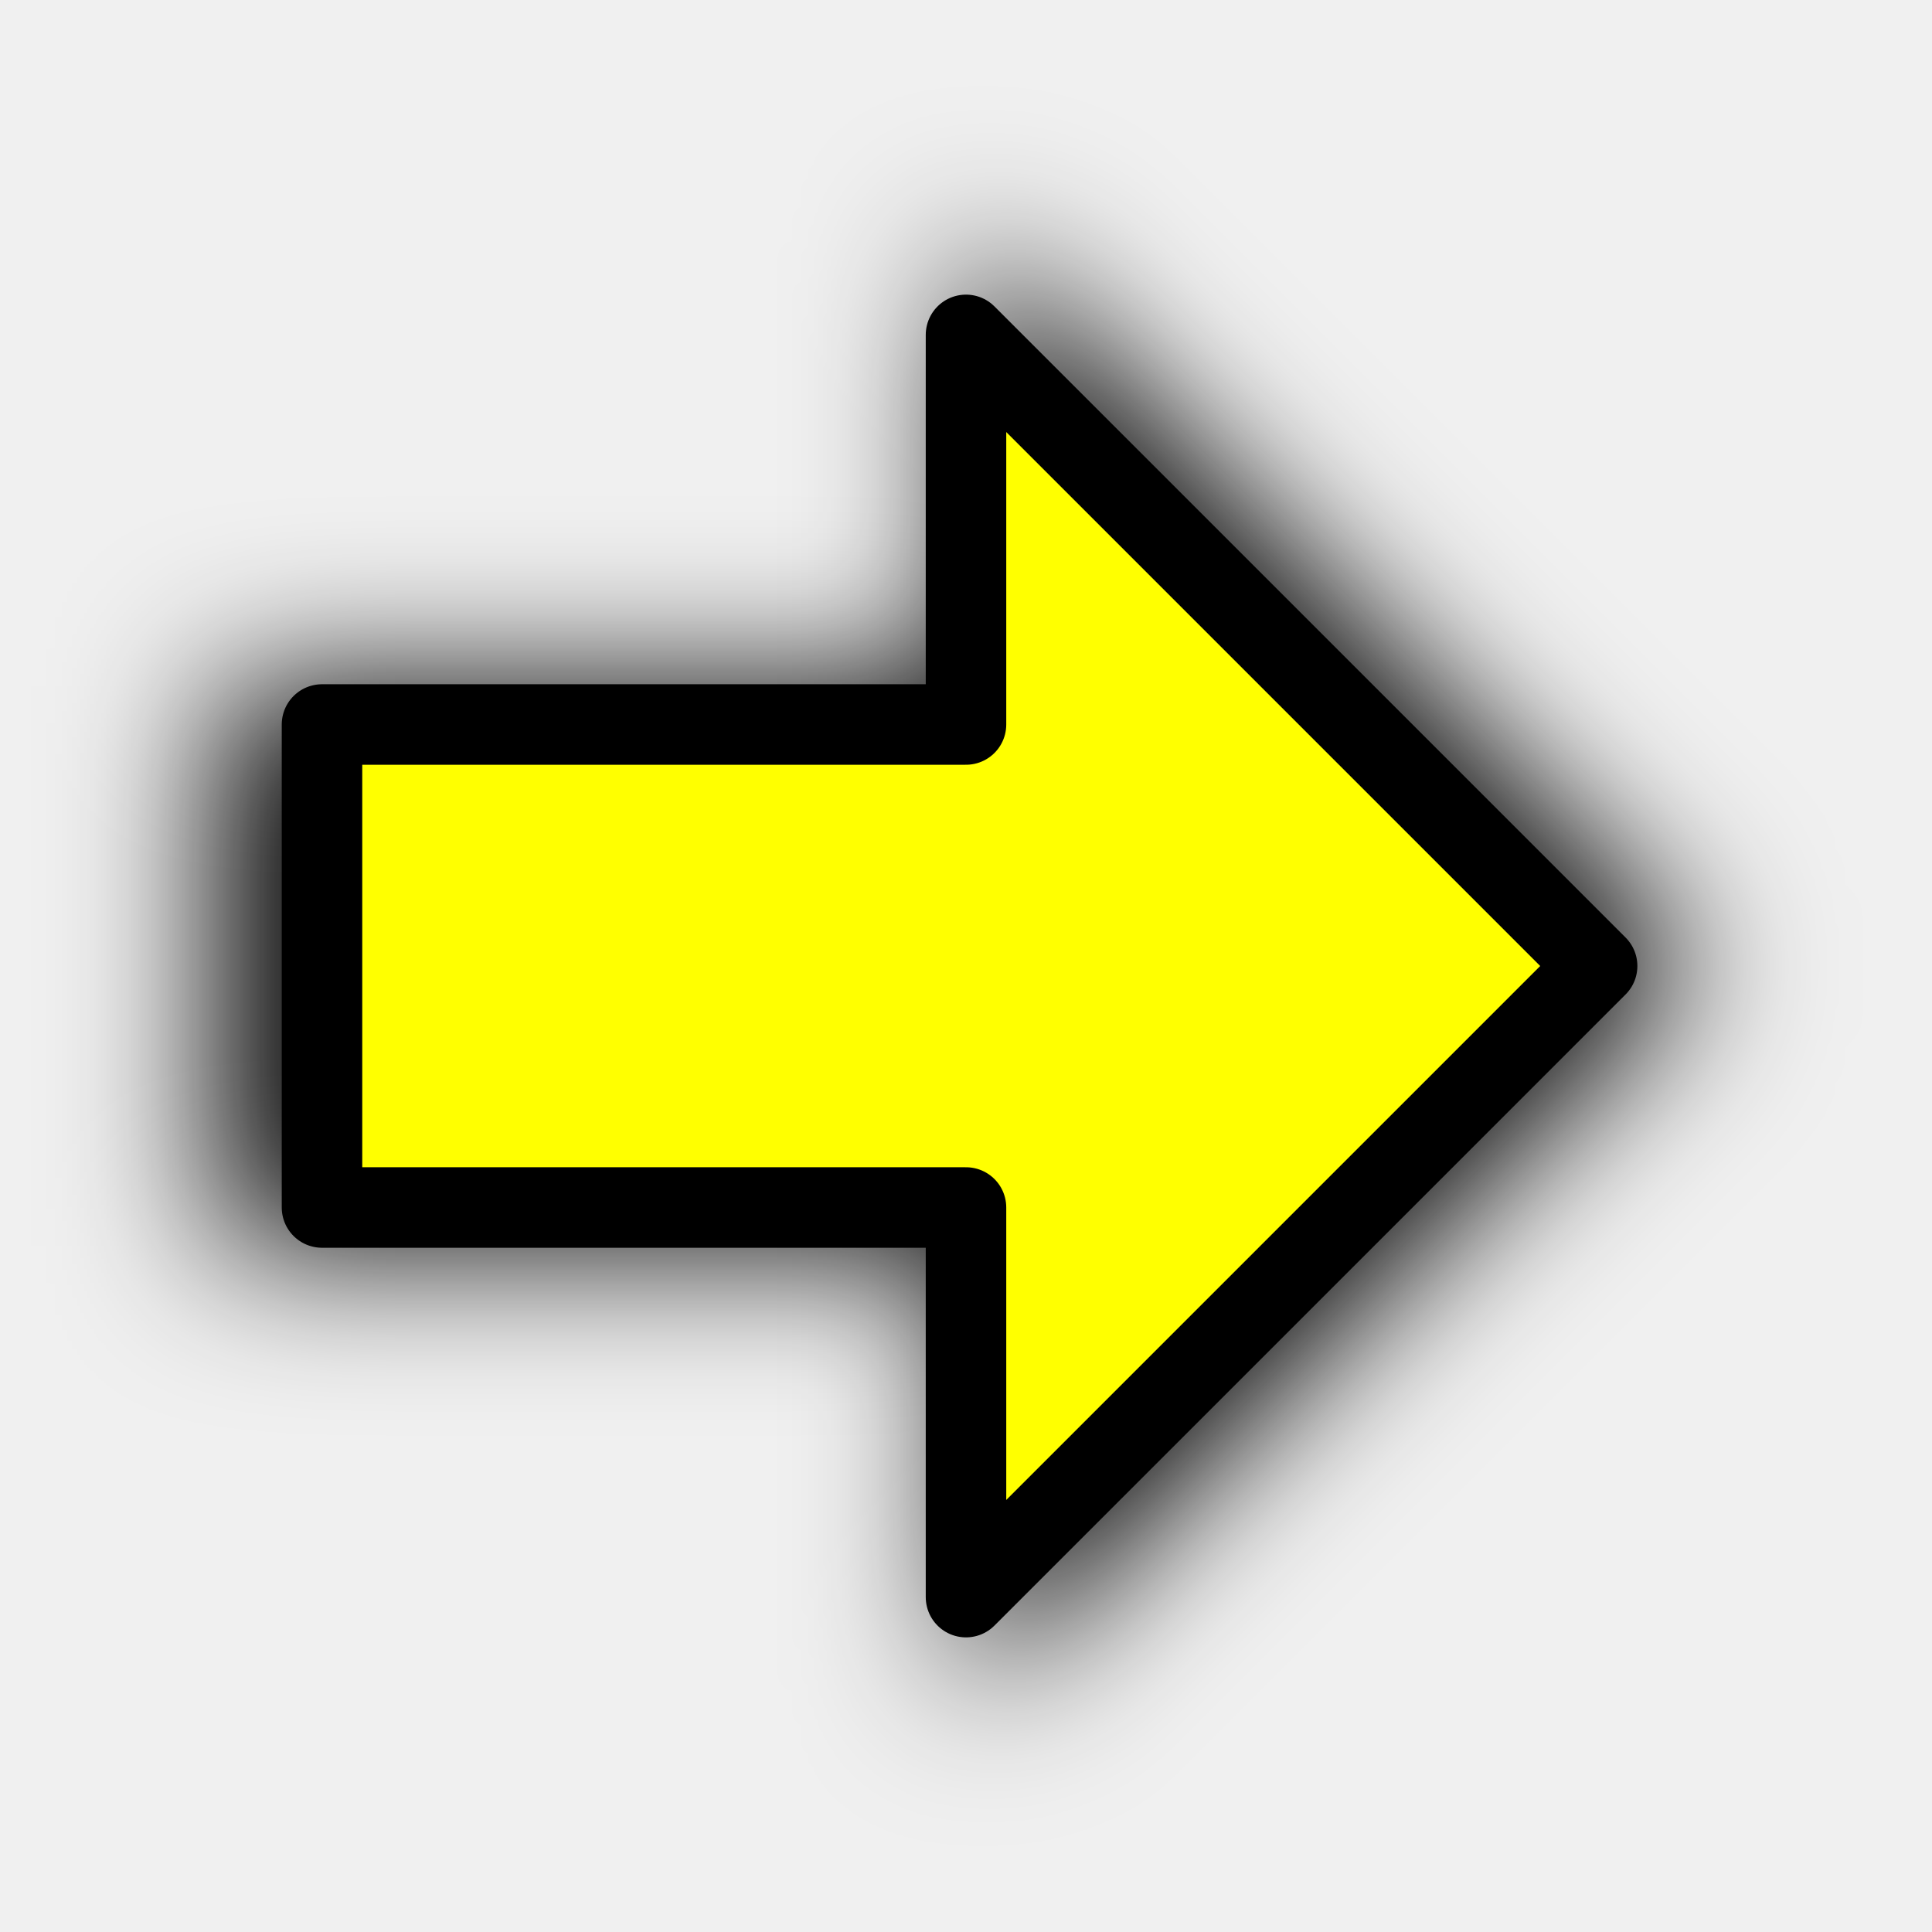
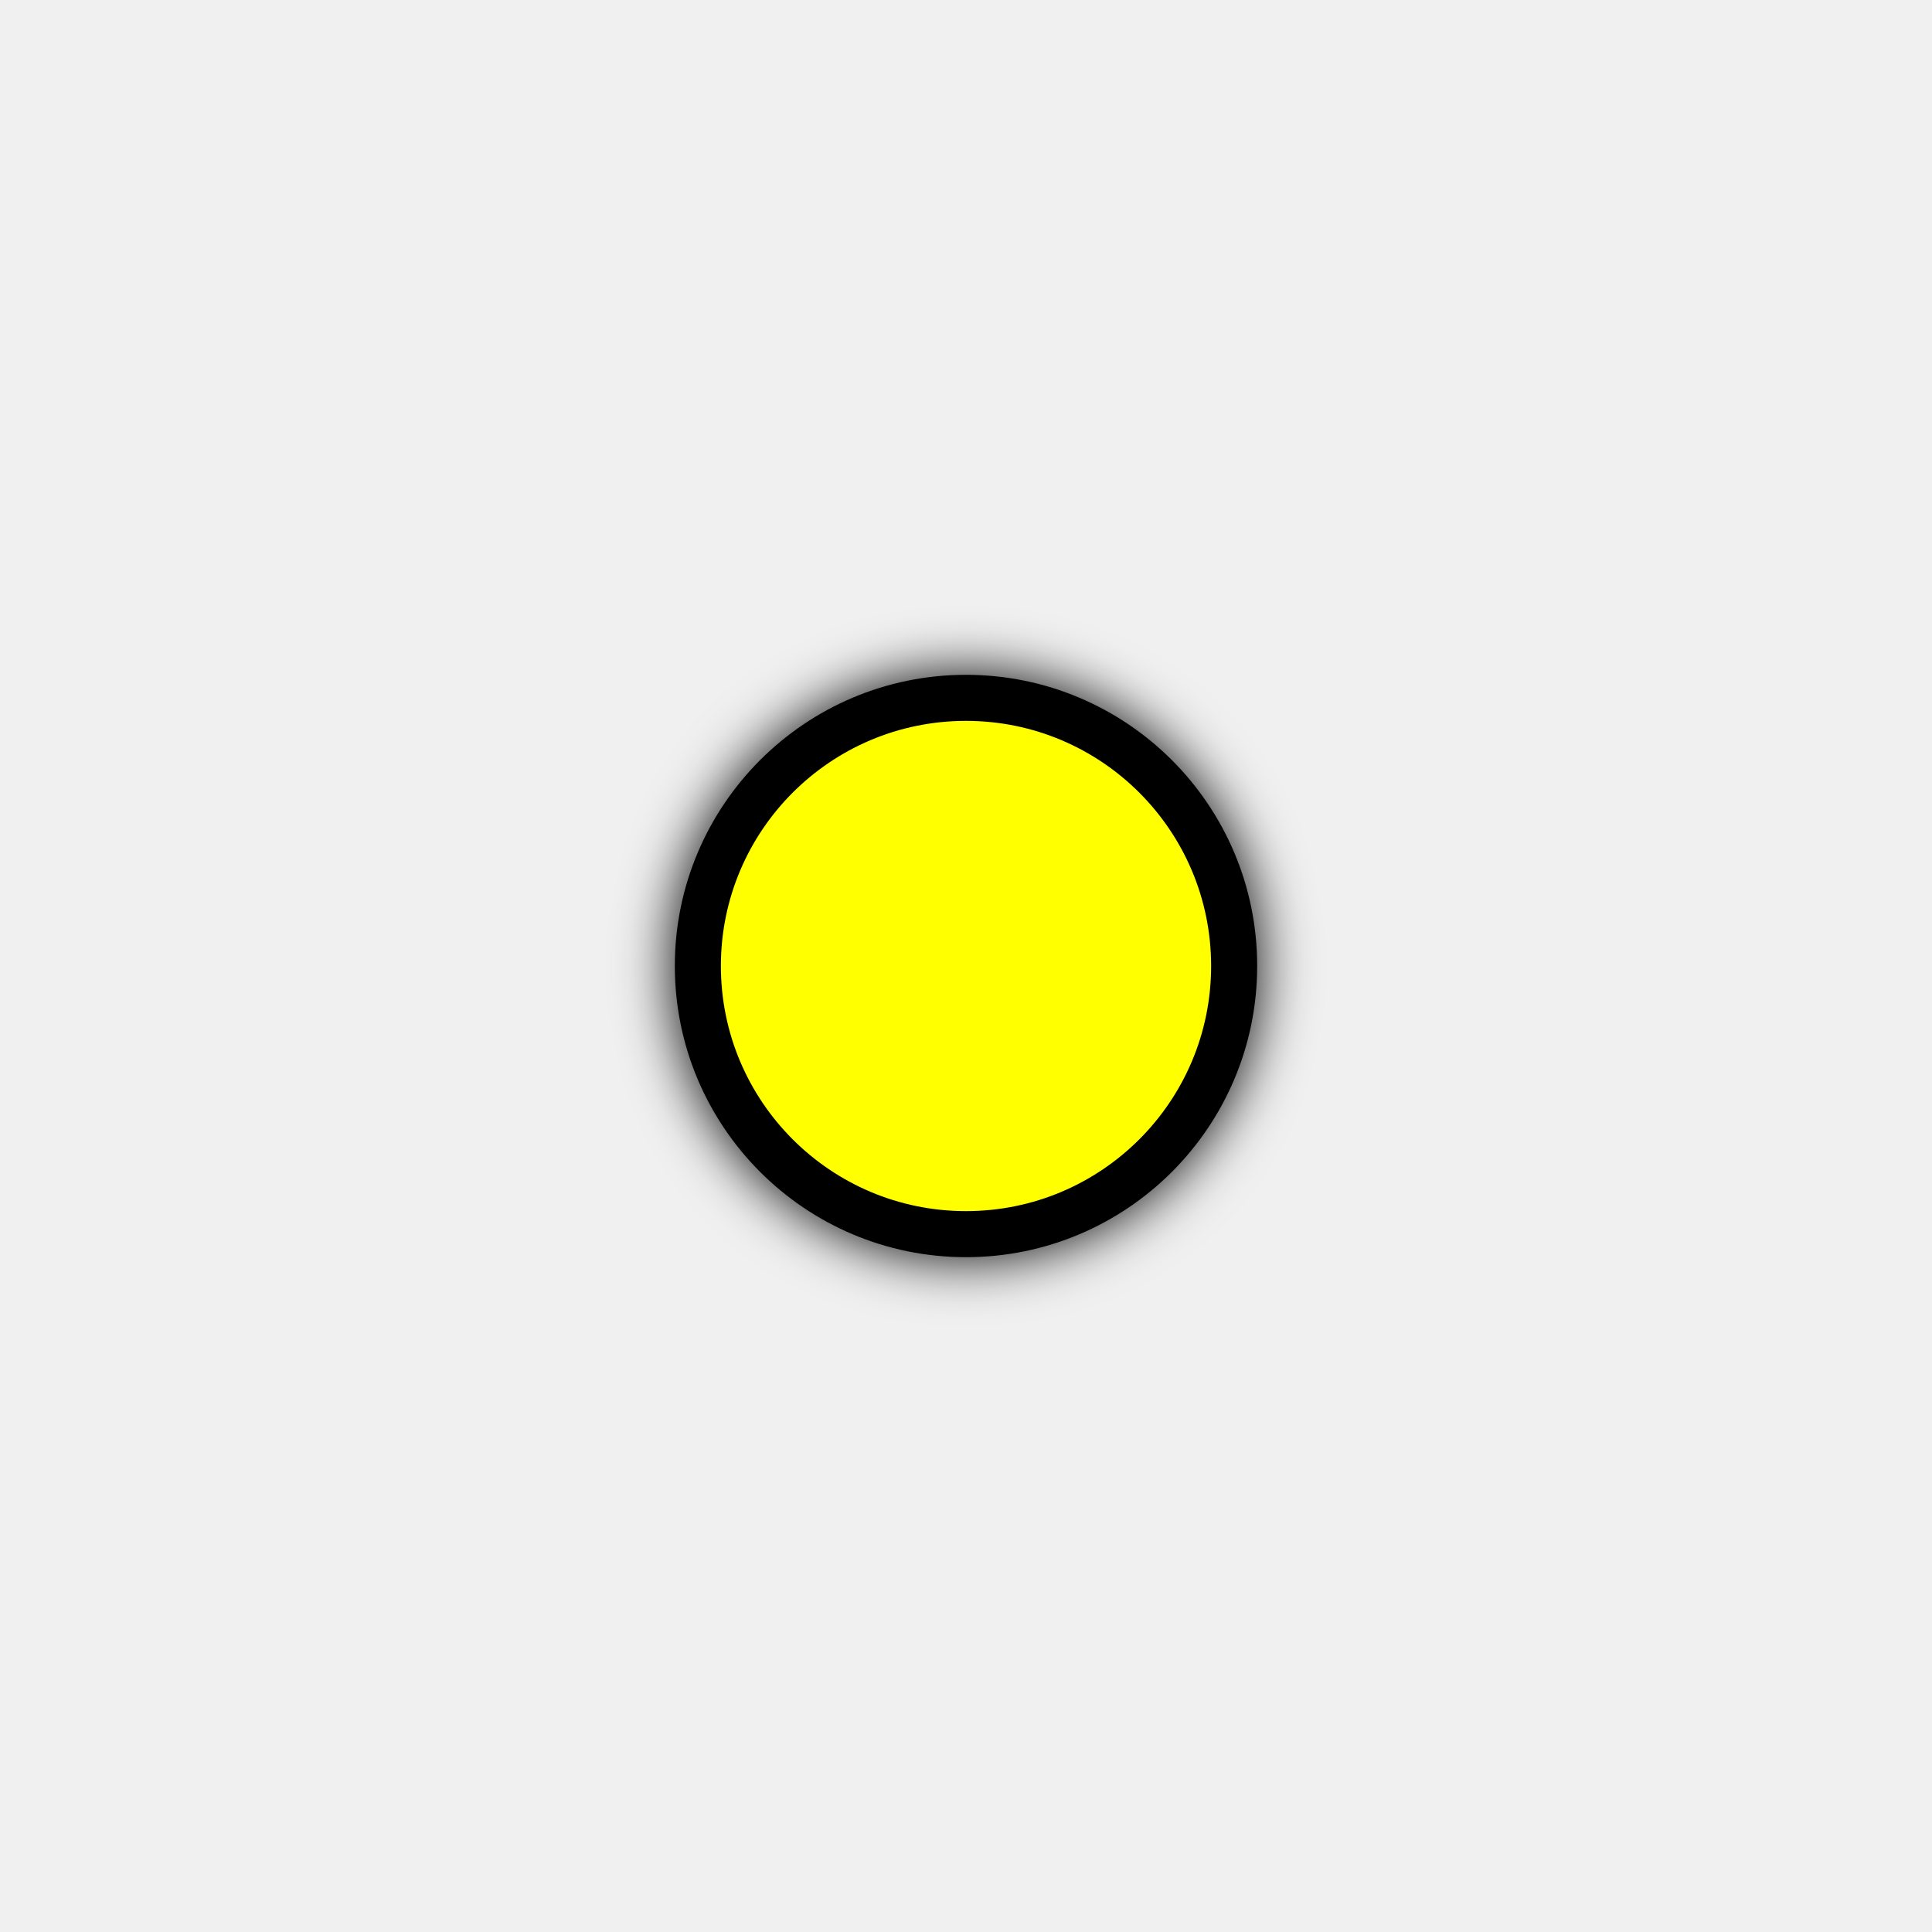
<svg xmlns="http://www.w3.org/2000/svg" version="1.1" id="mdi-arrow-right-bold" width="24" height="24" viewBox="0 0 24 24">
  <defs id="defs7">
-     <filter style="color-interpolation-filters:sRGB" id="filter999" x="-0.129" y="-0.13" width="1.258" height="1.26">
-       <feGaussianBlur stdDeviation="0.851" id="feGaussianBlur1001" />
+     <filter style="color-interpolation-filters:sRGB" id="filter1577" x="-0.174" y="-0.174" width="1.348" height="1.348">
+       <feGaussianBlur stdDeviation="0.637" id="feGaussianBlur1579" />
    </filter>
  </defs>
-   <path d="M 4,15 V 9 H 12 V 4.16 L 19.84,12 12,19.84 V 15 Z" fill="white" id="path2-3" style="mix-blend-mode:normal;fill:#000000;stroke:none;stroke-linecap:round;stroke-linejoin:round;stroke-opacity:1;filter:url(#filter999)" transform="matrix(1.159347,0,0,1.159347,-1.899417,-1.912164)" />
-   <path d="M4,15V9H12V4.16L19.84,12L12,19.84V15H4Z" fill="white" id="path2" style="fill:#ffff00;stroke:#000000;stroke-opacity:1;stroke-linecap:round;stroke-linejoin:round;fill-opacity:1" />
+   <circle style="fill:#000000;fill-opacity:1;stroke:#000000;stroke-width:1;stroke-linecap:round;stroke-linejoin:round;stroke-miterlimit:4;stroke-dasharray:none;stroke-opacity:1;filter:url(#filter1577)" id="path1108-3" cx="12" cy="12" r="5.823" transform="matrix(0.5719761,0,0,0.5719761,5.136287,5.136287)" />
+   <circle style="fill:#ffff00;fill-opacity:1;stroke:#000000;stroke-width:0.572;stroke-linecap:round;stroke-linejoin:round;stroke-miterlimit:4;stroke-dasharray:none;stroke-opacity:1" id="path1108" cx="12" cy="12" r="3.331" />
</svg>
